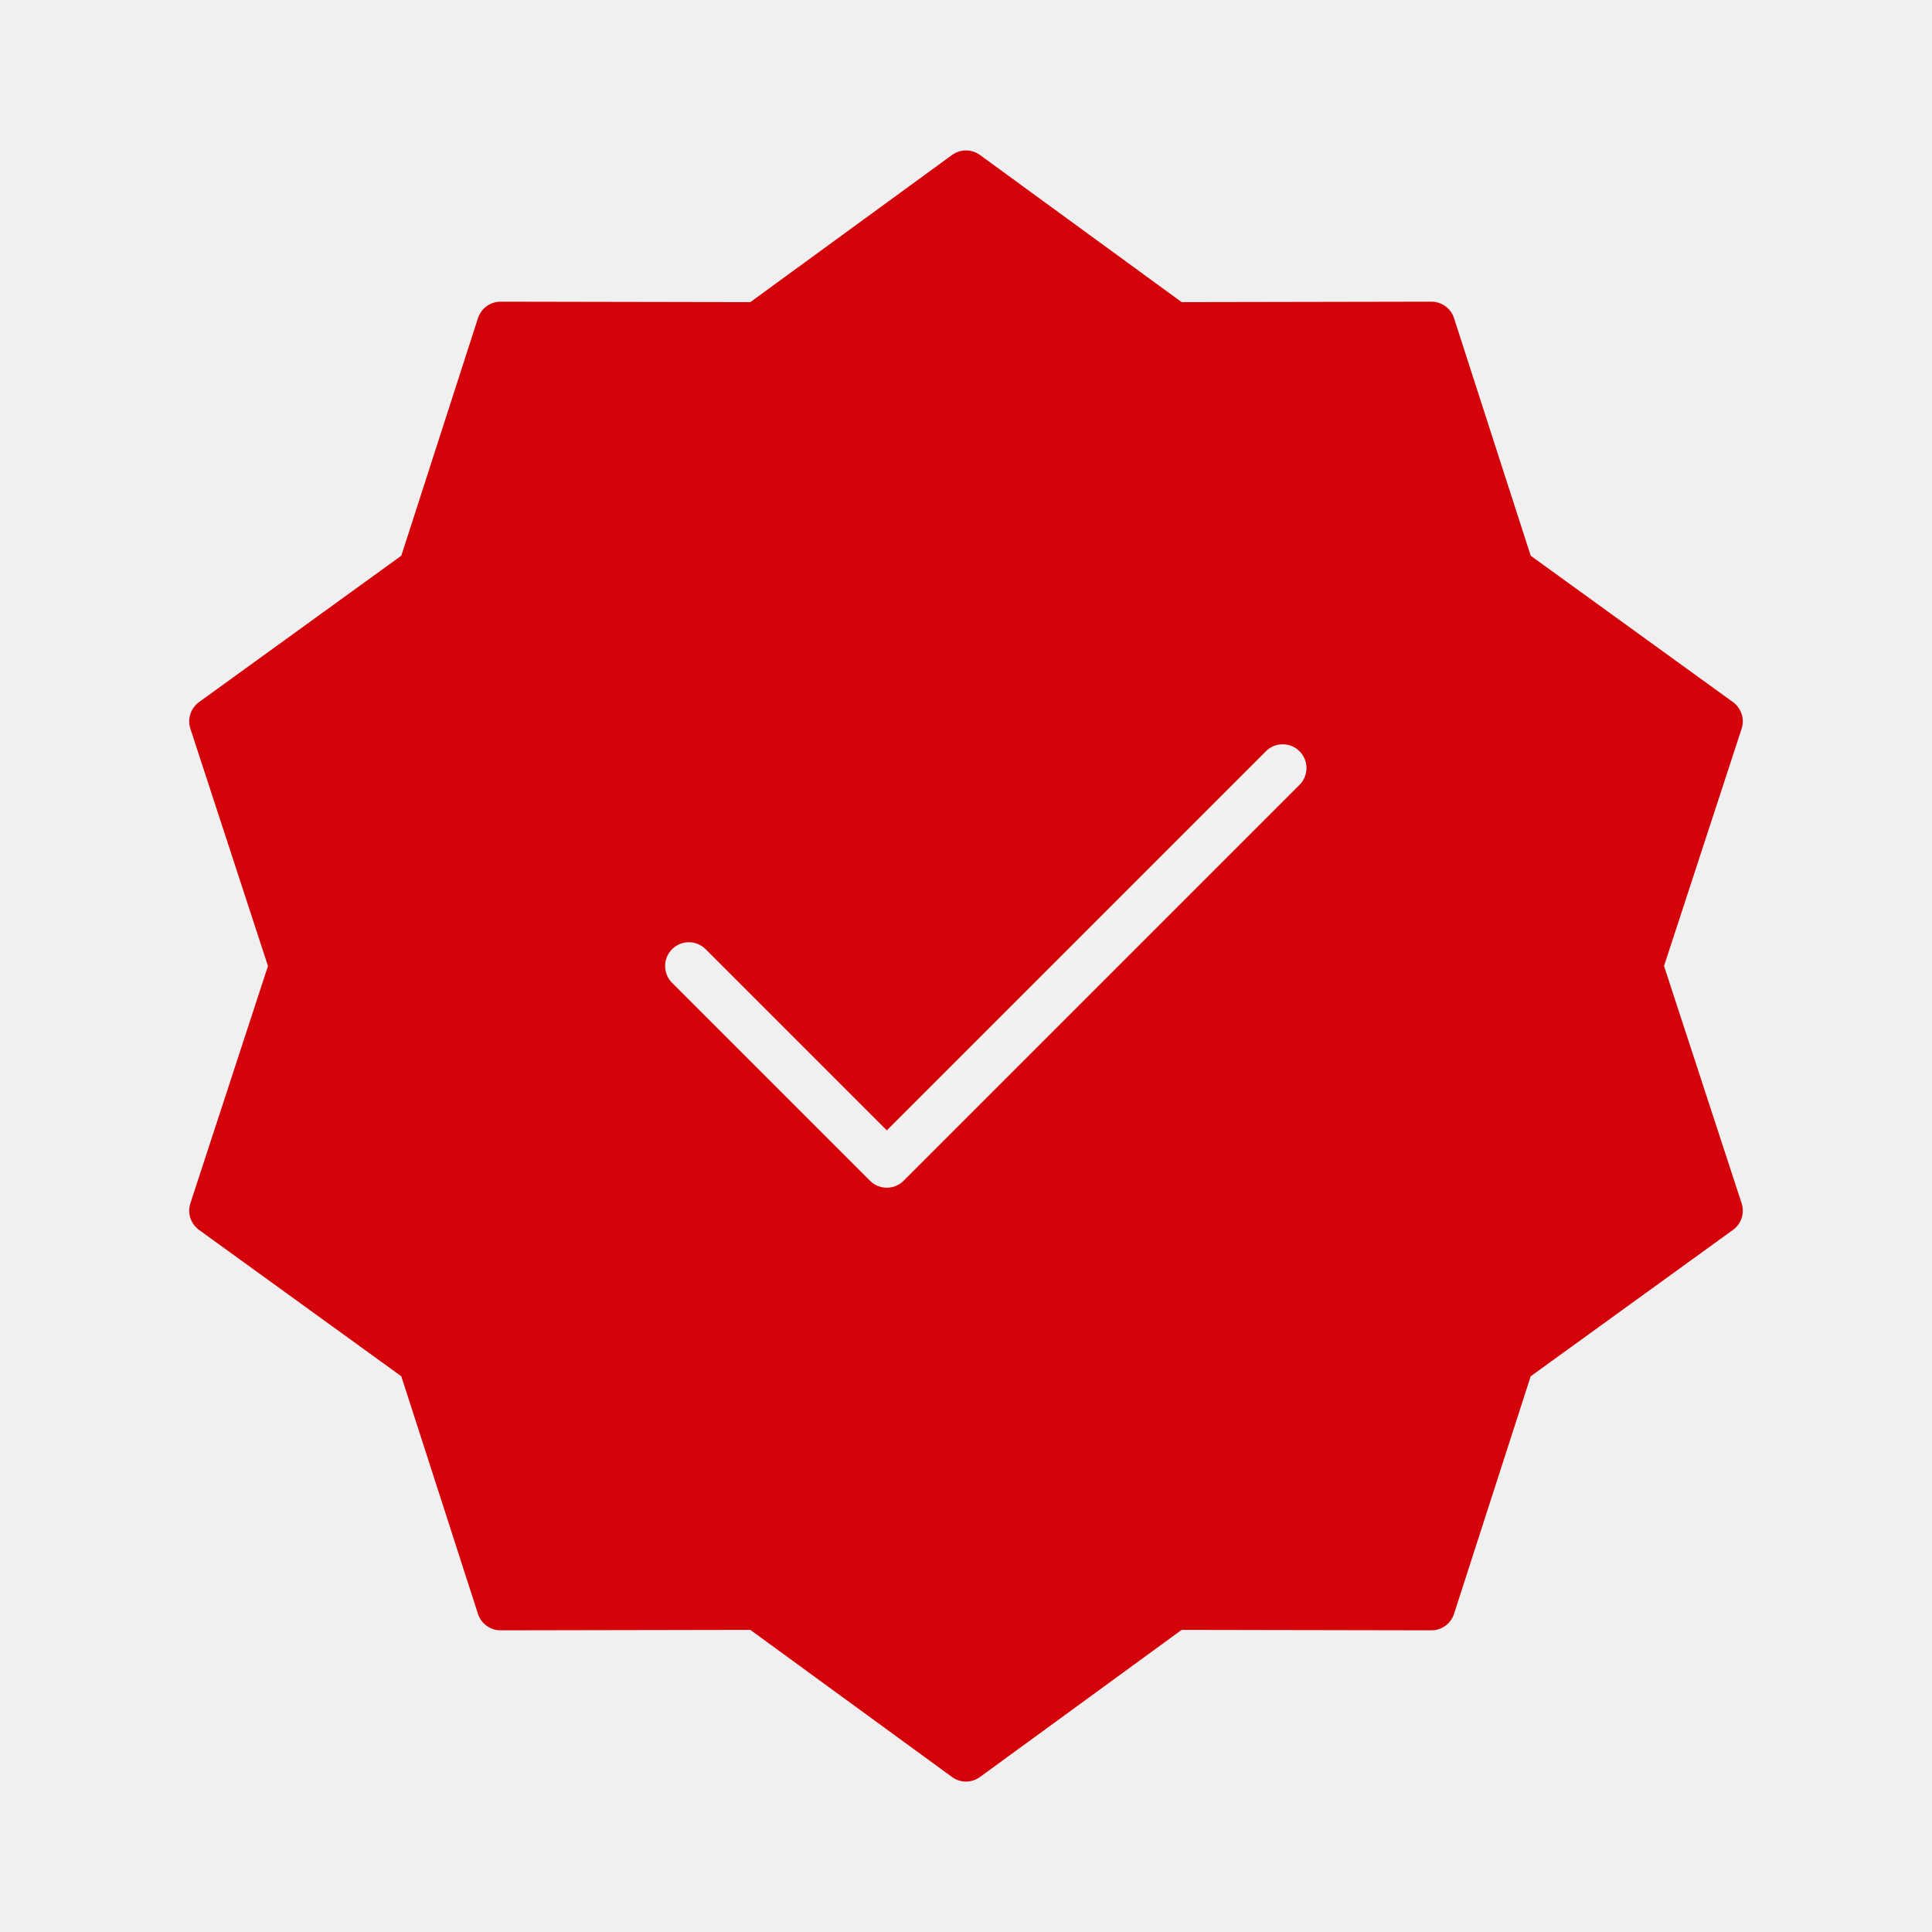
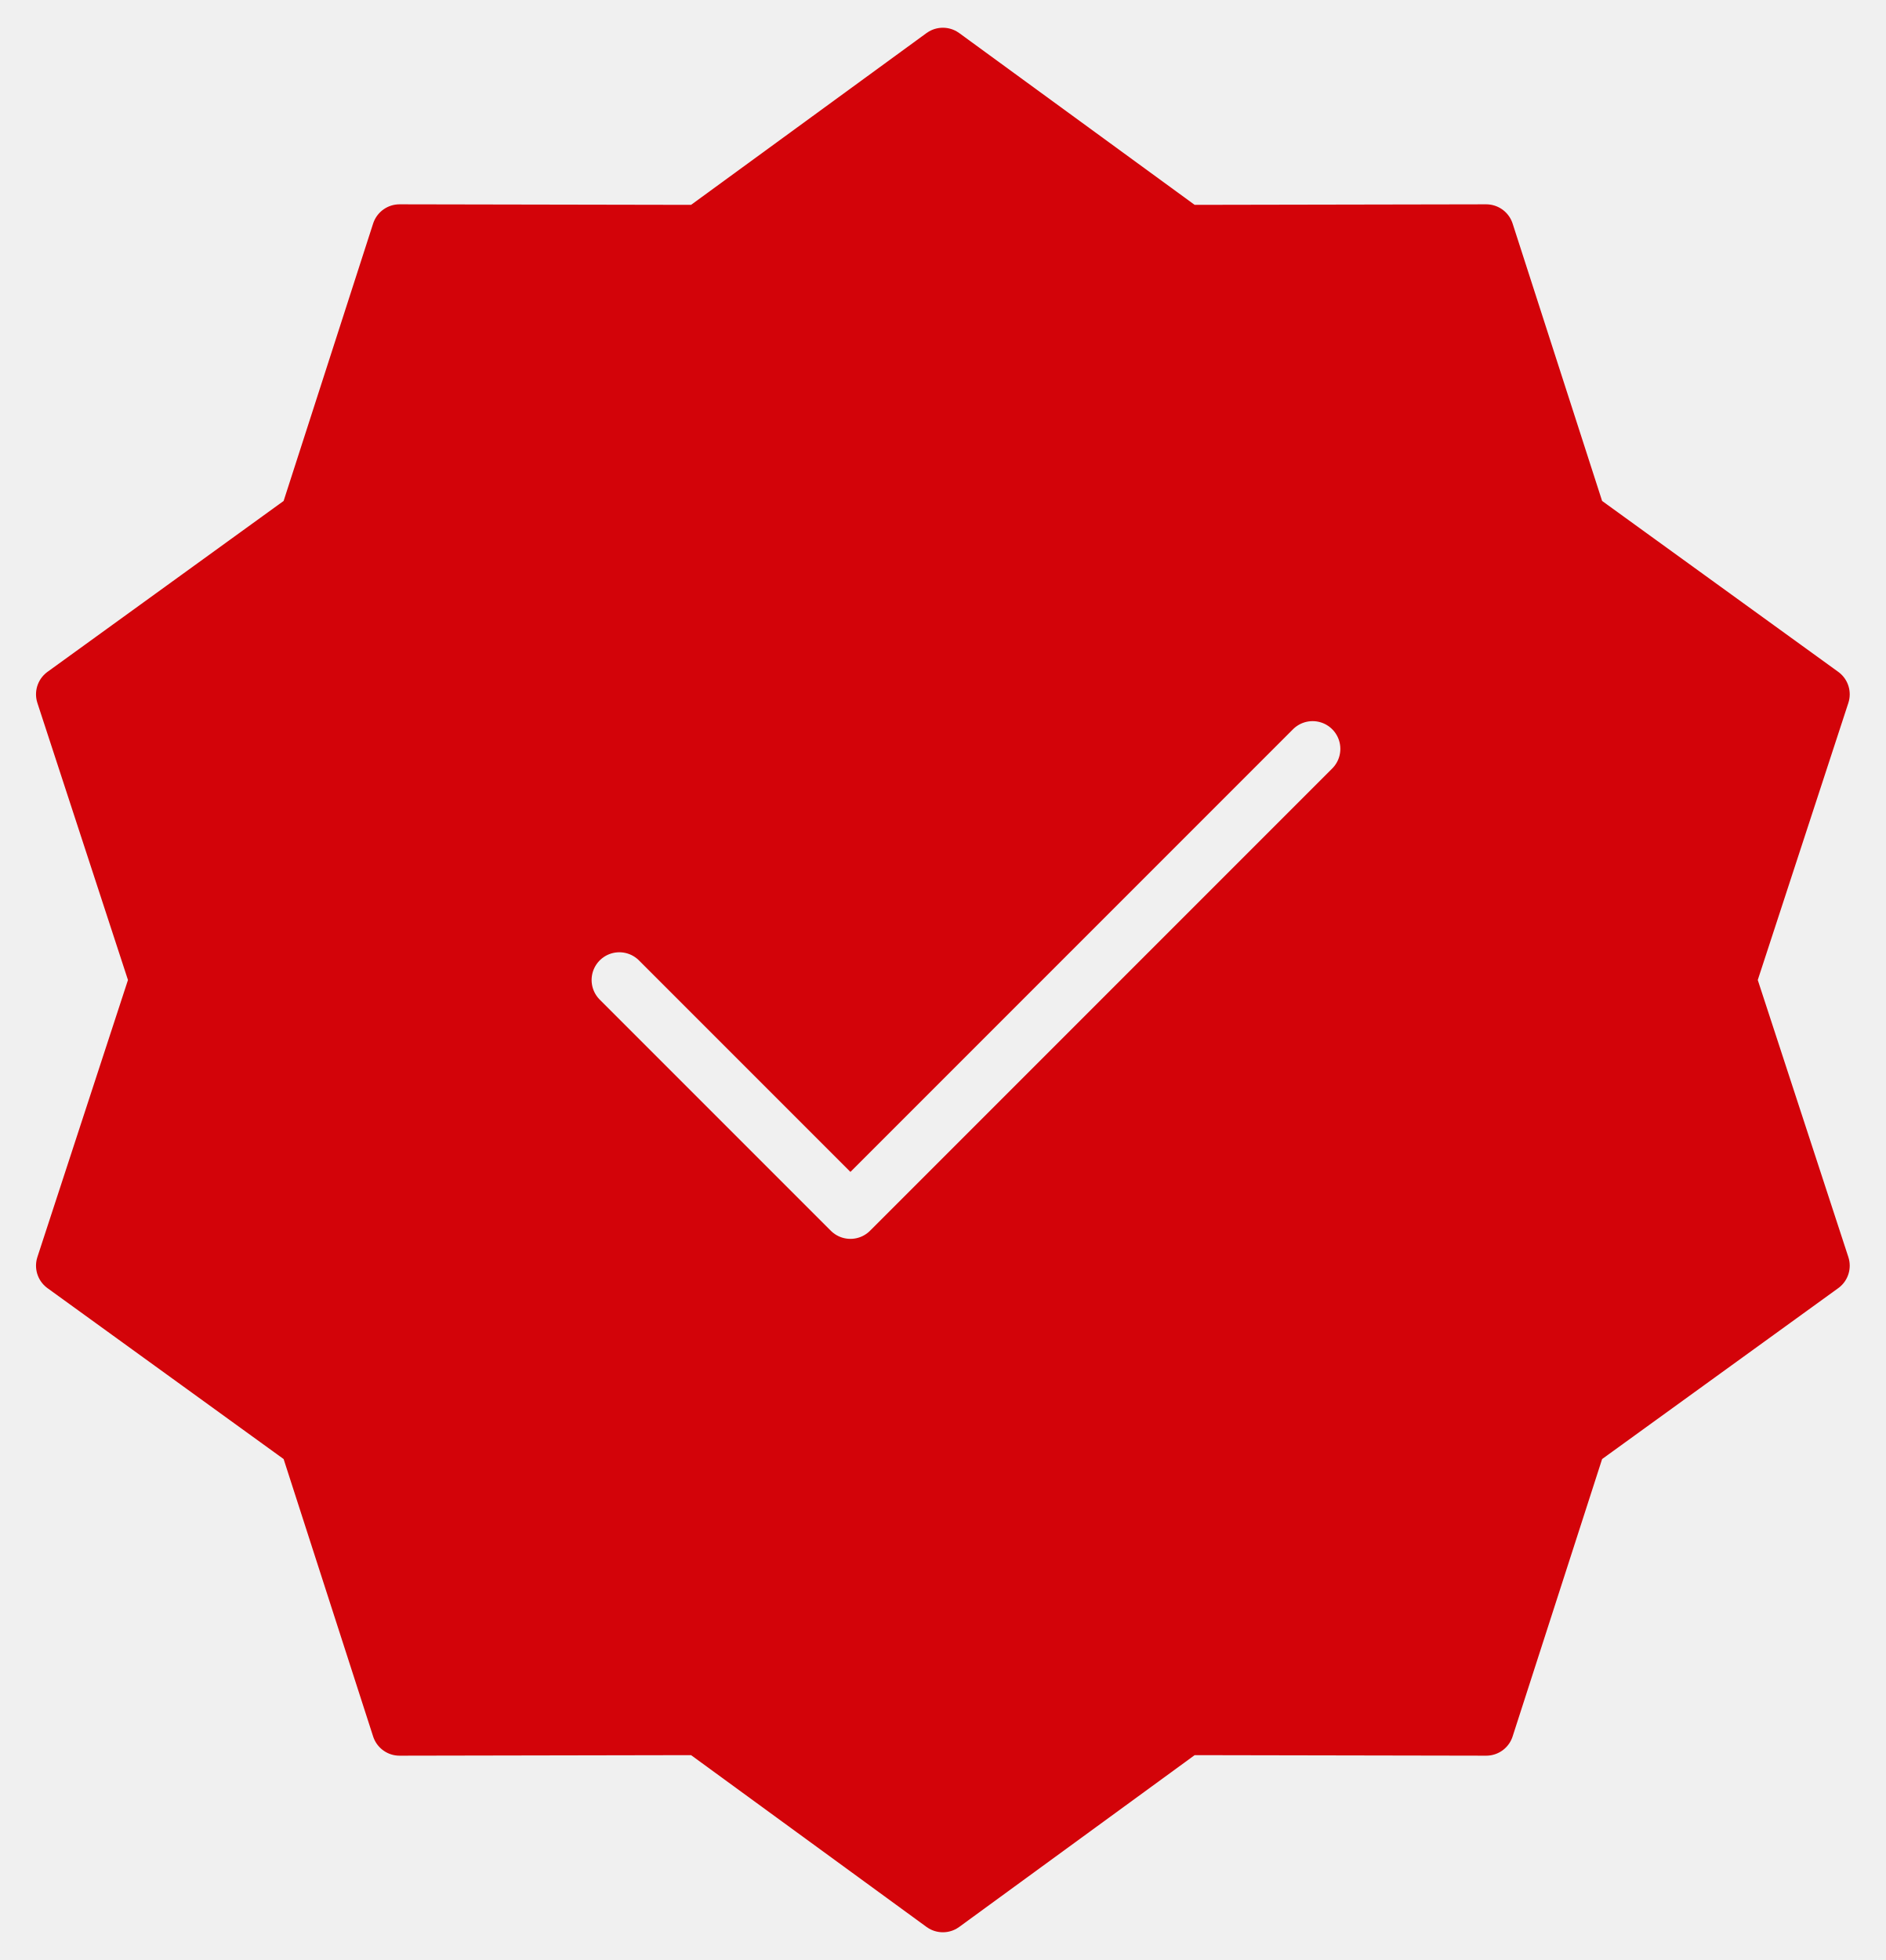
- <svg xmlns="http://www.w3.org/2000/svg" width="61" height="61" viewBox="0 0 61 61" fill="none">
-   <mask id="mask0_153_899" style="mask-type:luminance" maskUnits="userSpaceOnUse" x="5" y="4" width="51" height="53">
-     <path d="M30.5 5.5L37.066 10.29L45.195 10.275L47.691 18.01L54.276 22.775L51.75 30.5L54.276 38.225L47.691 42.99L45.195 50.725L37.066 50.71L30.5 55.5L23.934 50.71L15.805 50.725L13.309 42.99L6.724 38.225L9.25 30.5L6.724 22.775L13.309 18.01L15.805 10.275L23.934 10.29L30.5 5.5Z" fill="white" stroke="white" stroke-width="1.5" stroke-linecap="round" stroke-linejoin="round" />
-     <path d="M21.75 30.5L28 36.75L40.5 24.25" stroke="black" stroke-width="1.5" stroke-linecap="round" stroke-linejoin="round" />
+ <svg xmlns="http://www.w3.org/2000/svg" width="51" height="53" viewBox="0 0 51 53" fill="none">
+   <mask id="mask0_912_750" style="mask-type:luminance" maskUnits="userSpaceOnUse" x="0" y="0" width="51" height="53">
+     <path d="M25.5 1.5L32.066 6.29L40.195 6.275L42.691 14.01L49.276 18.775L46.75 26.5L49.276 34.225L42.691 38.99L40.195 46.725L32.066 46.71L25.5 51.5L18.934 46.71L10.805 46.725L8.309 38.99L1.724 34.225L4.25 26.5L1.724 18.775L8.309 14.01L10.805 6.275L18.934 6.29L25.5 1.5Z" fill="white" stroke="white" stroke-width="1.5" stroke-linecap="round" stroke-linejoin="round" />
+     <path d="M16.75 26.5L23 32.75L35.5 20.25" stroke="black" stroke-width="1.5" stroke-linecap="round" stroke-linejoin="round" />
  </mask>
-   <g mask="url(#mask0_153_899)">
-     <path d="M0.5 0.5H60.5V60.5H0.5V0.5Z" fill="#D30309" />
+   <g mask="url(#mask0_912_750)">
+     <path d="M-4.5 -3.5H55.5V56.5H-4.5V-3.5Z" fill="#D30309" />
  </g>
</svg>
